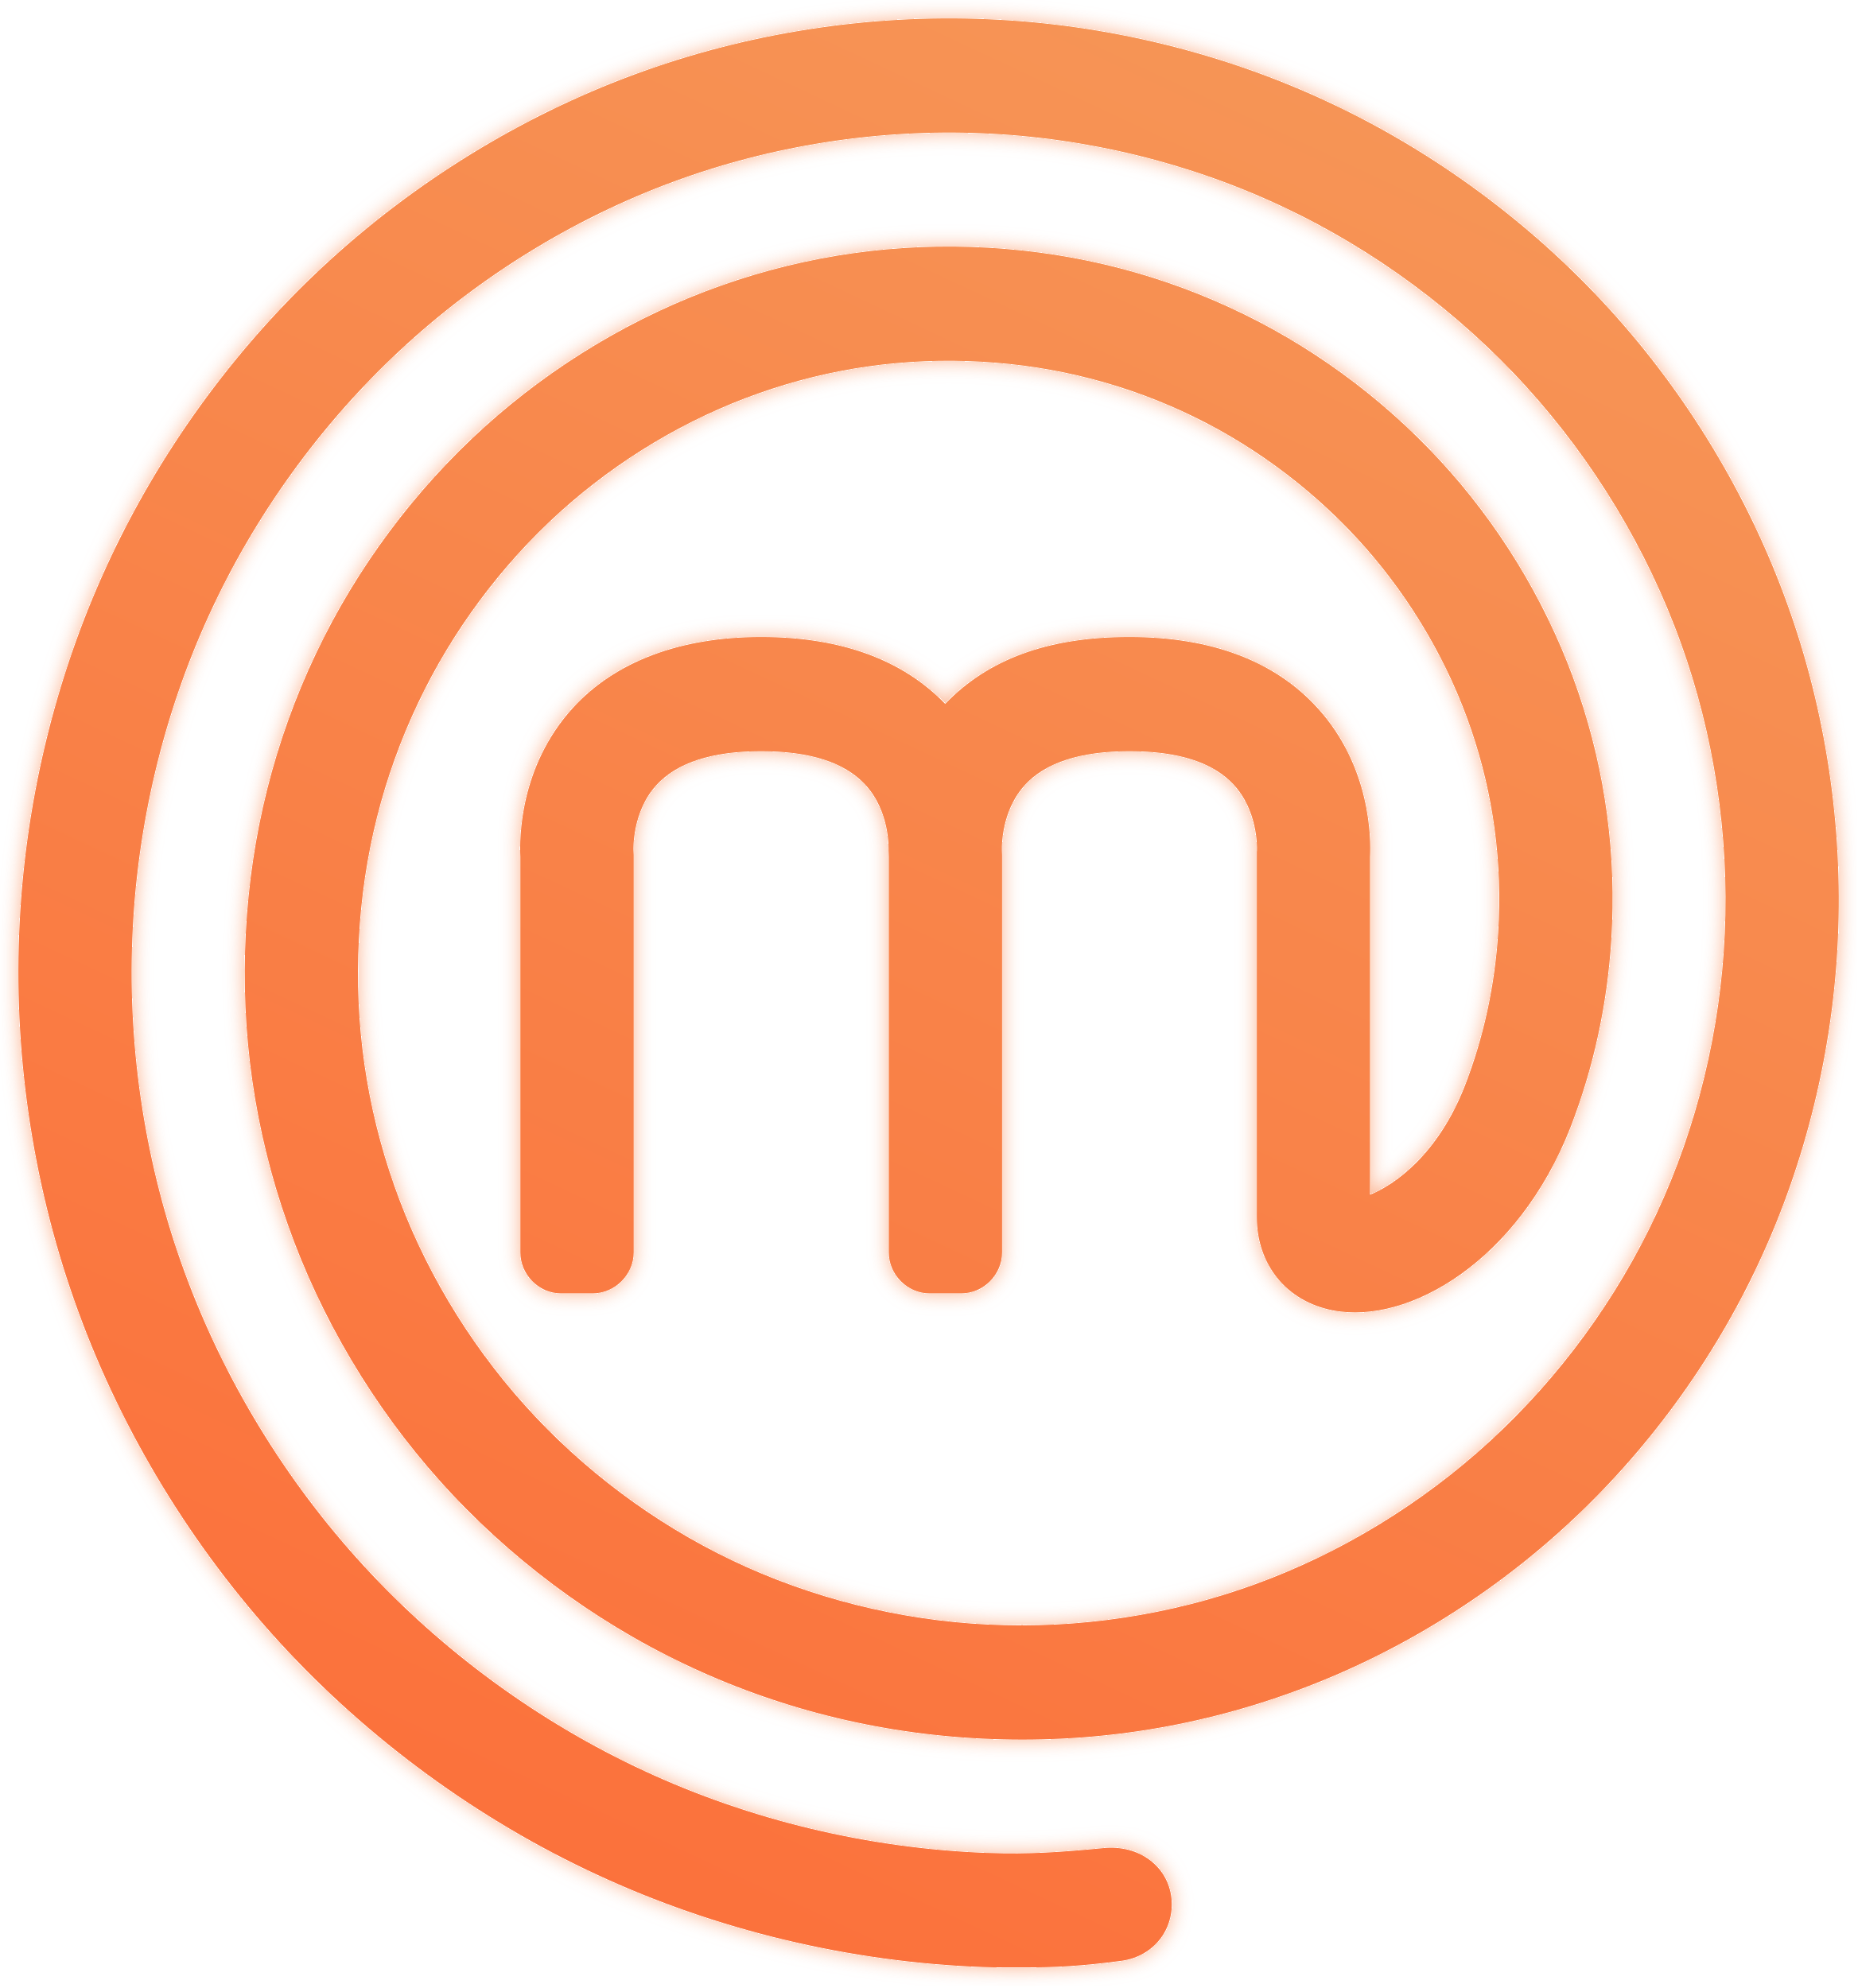
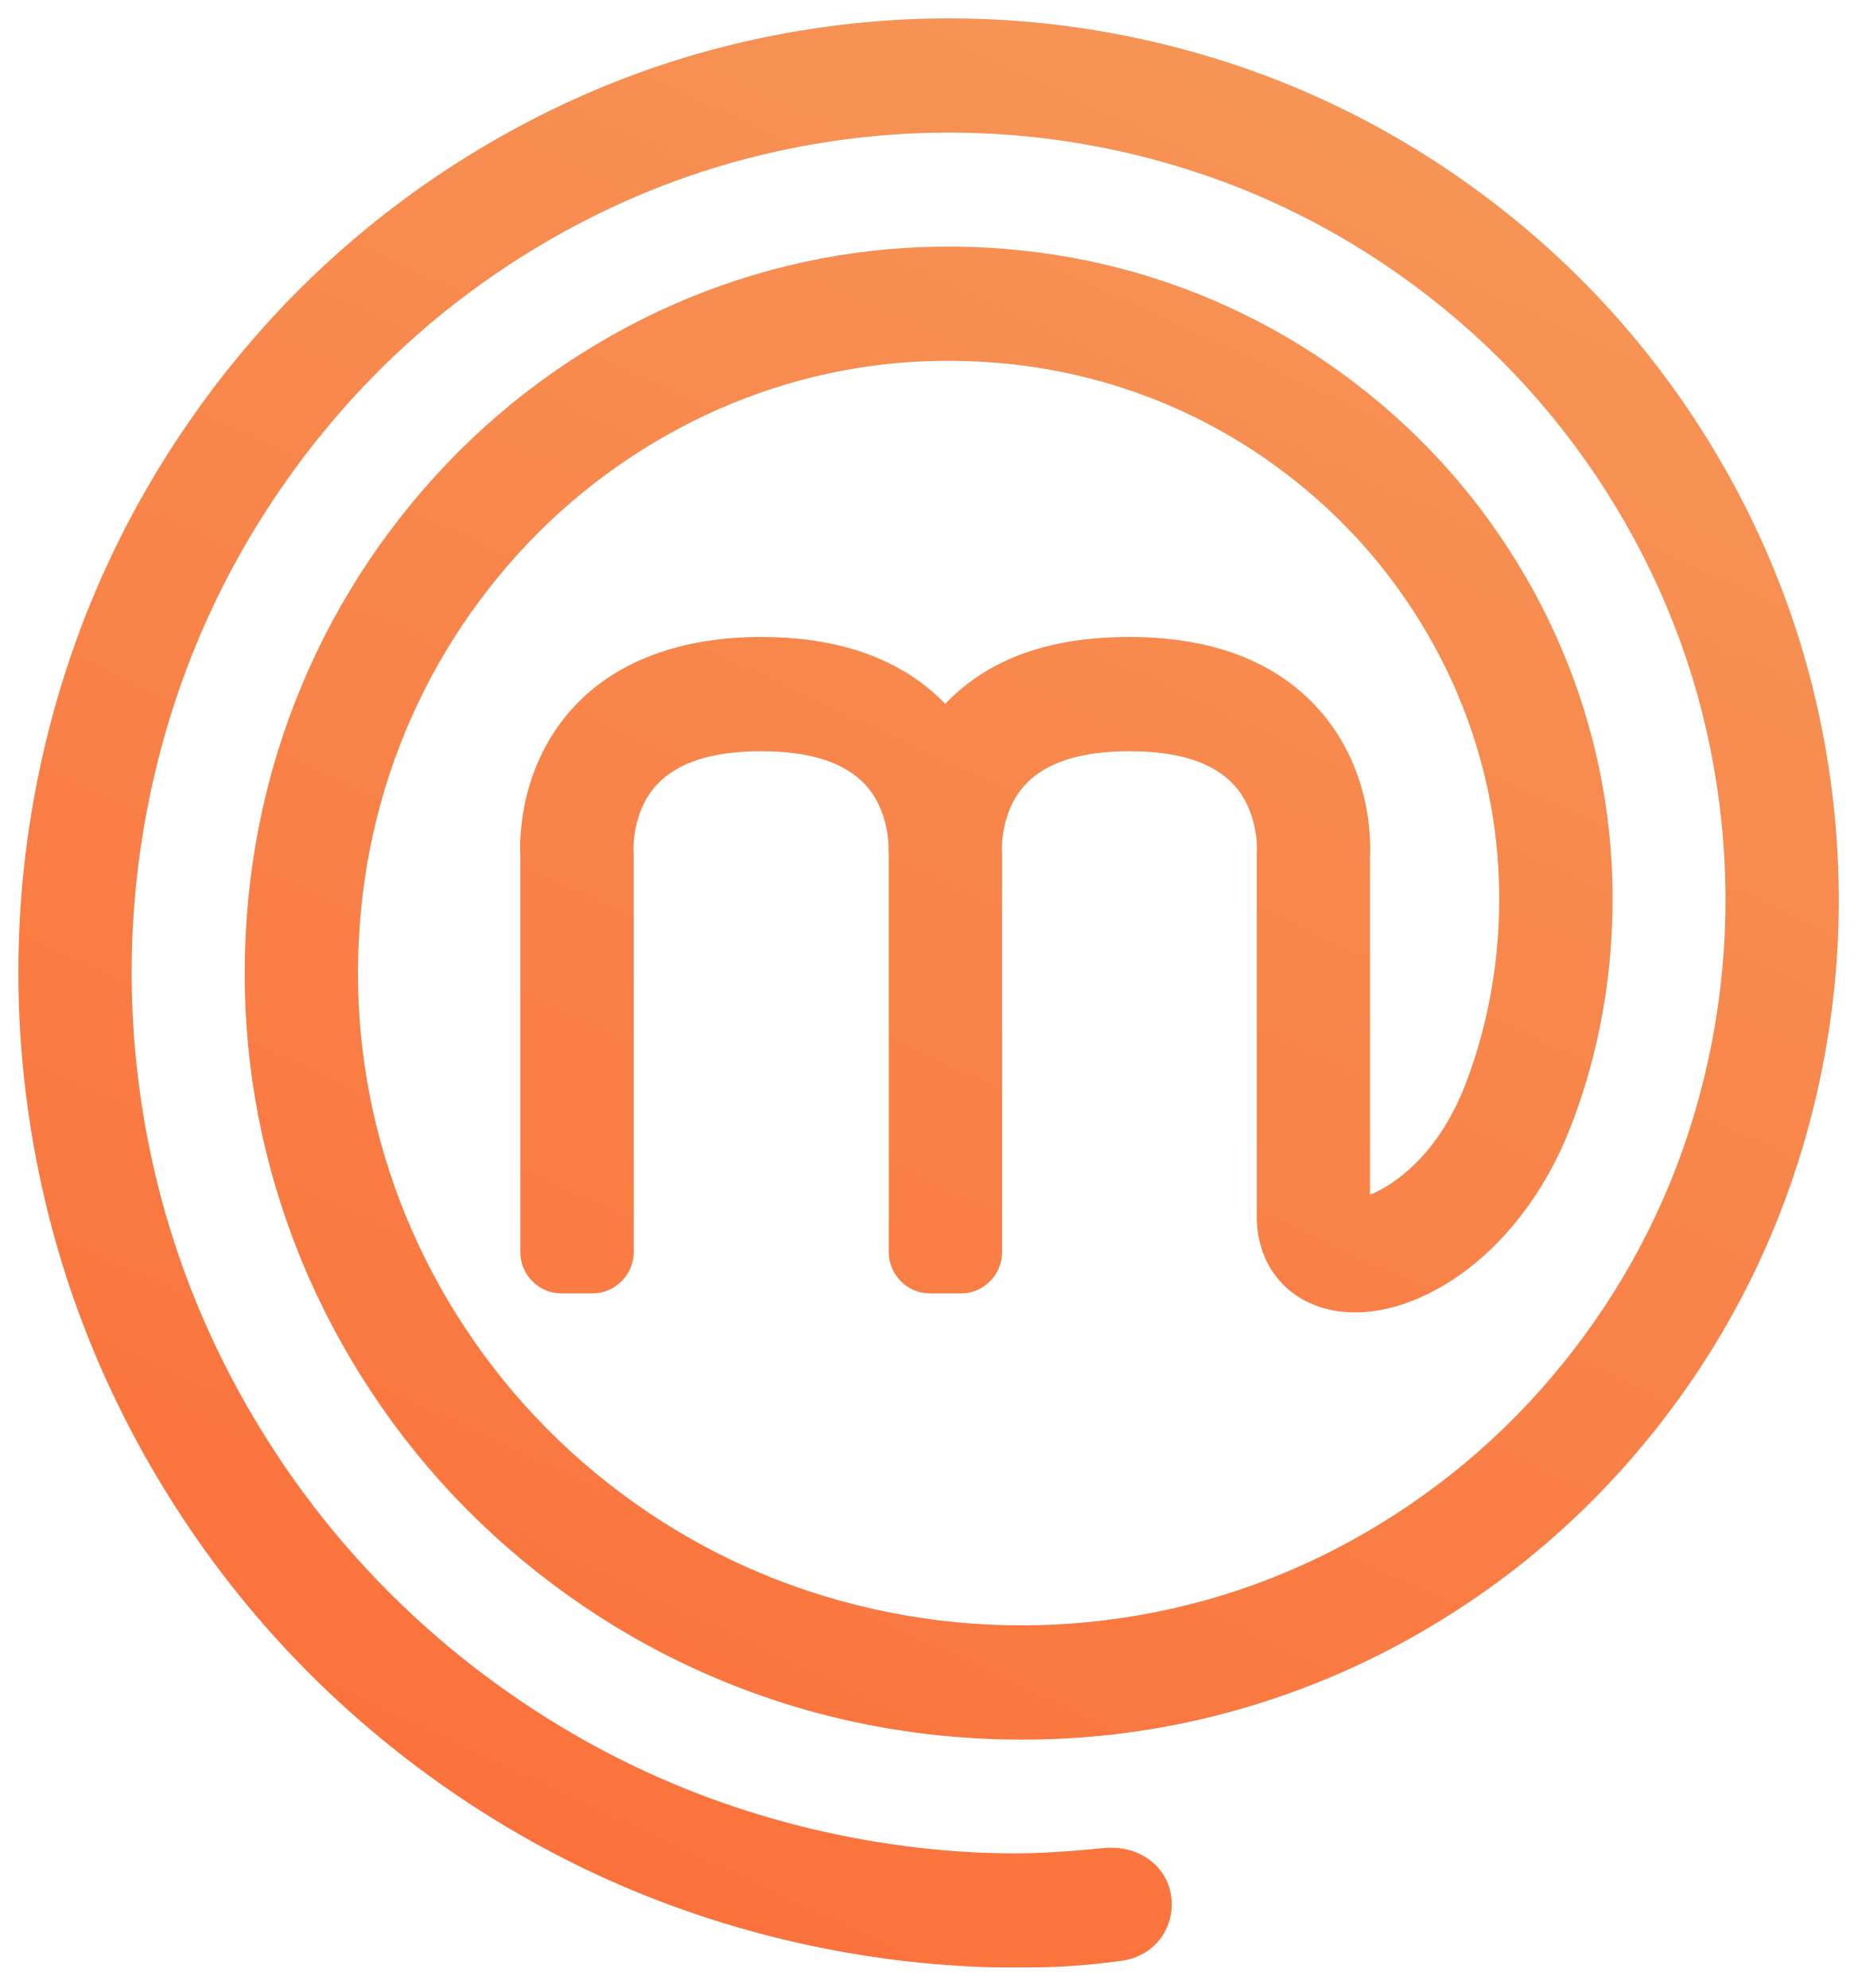
<svg xmlns="http://www.w3.org/2000/svg" width="411" height="440" viewBox="0 0 411 440" fill="none">
-   <g filter="url(#filter0_d_4005_238)">
+   <g>
    <path d="M217.516 435.363C220.317 435.462 223.364 435.452 226.175 435.452C233.567 435.452 239.238 435.174 248.37 433.955C255.28 432.914 259.919 427.047 259.212 420.128C258.504 413.22 252.203 408.175 244.006 409.047C235.071 409.919 227.62 410.444 218.705 410.107H218.44C192.264 409.136 166.039 402.862 142.577 391.959C119.311 381.185 97.823 365.475 80.455 346.533C63.244 327.81 49.571 305.38 40.882 281.661C32.281 258.269 28.271 232.687 29.283 207.65C30.247 182.91 36.125 158.141 46.318 135.998C56.373 114.053 71.009 93.803 88.633 77.429C106.051 61.233 126.889 48.388 148.897 40.26C170.59 32.221 194.299 28.495 217.486 29.506C240.389 30.467 263.301 36.067 283.746 45.702C304.004 55.207 322.68 69.014 337.768 85.626C352.679 102.03 364.494 121.616 371.925 142.292C379.277 162.641 382.639 184.873 381.656 206.609C380.703 228.058 375.493 249.477 366.568 268.587C357.781 287.499 345.032 304.914 329.708 318.969C314.6 332.845 296.583 343.818 277.593 350.696C258.927 357.486 238.541 360.559 218.636 359.557H218.587C198.968 358.606 179.388 353.68 161.931 345.324C144.68 337.088 128.806 325.184 116.018 310.901C103.397 296.826 93.459 280.085 87.257 262.452C81.074 244.908 78.42 226.532 79.413 207.818C80.357 189.422 84.78 171.829 92.545 155.524C100.084 139.635 110.946 125.045 123.94 113.3C136.748 101.743 151.934 92.663 167.917 87.034C183.771 81.424 200.373 79.094 217.28 80.066C233.872 81.017 249.697 85.14 264.343 92.317C278.585 99.294 291.658 109.285 302.166 121.229C312.477 132.965 320.567 146.871 325.53 161.451C330.465 175.893 332.48 191.018 331.516 206.381C330.779 218.156 328.302 229.594 324.144 240.319C318.198 255.534 308.585 262.274 303.159 264.414V189.62C303.355 185.784 303.405 169.698 291.511 156.664C282.036 146.266 268.029 140.983 249.903 140.983C231.778 140.983 218.607 145.969 209.151 155.782C199.695 145.979 185.993 140.983 168.398 140.983C150.804 140.983 136.266 146.266 126.781 156.664C114.887 169.708 114.946 185.784 115.143 189.62V277.191C115.143 282.117 119.242 286.26 124.107 286.26H131.194C136.07 286.26 140.227 282.107 140.227 277.191V189.224L140.178 188.163C140.168 188.084 139.834 179.699 145.25 173.771C149.791 168.786 157.576 166.268 168.408 166.268C179.24 166.268 186.848 168.736 191.399 173.603C197.051 179.629 196.628 188.233 196.618 188.322V188.163C196.638 188.748 196.648 189.254 196.668 189.62V277.191C196.668 282.117 200.796 286.26 205.652 286.26H212.748C217.634 286.26 221.742 282.107 221.742 277.191V189.224L221.703 188.203V187.351C221.762 185.101 222.342 178.618 226.765 173.771C231.296 168.786 239.091 166.268 249.923 166.268C260.755 166.268 268.373 168.736 272.924 173.603C278.261 179.292 278.173 187.311 278.133 188.233L278.104 188.53V269.36C278.104 279.946 284.719 288.064 294.971 290.026C311.75 293.258 335.979 279.014 347.499 249.557C352.62 236.354 355.657 222.349 356.552 207.967C357.722 189.254 355.254 170.828 349.249 153.234C343.223 135.532 333.433 118.662 320.93 104.458C308.27 90.047 292.494 77.984 275.312 69.579C257.678 60.936 238.639 55.97 218.715 54.83C198.506 53.671 178.621 56.466 159.64 63.186C140.581 69.896 122.456 80.72 107.23 94.487C91.798 108.423 78.892 125.749 69.948 144.591C60.747 163.929 55.508 184.764 54.388 206.5C53.228 228.554 56.334 250.231 63.647 270.917C70.93 291.642 82.618 311.347 97.421 327.85C112.4 344.581 130.988 358.517 151.187 368.171C171.878 378.083 194.151 383.683 217.398 384.813H217.408C240.939 385.972 264.048 382.503 286.085 374.485C308.152 366.496 329.079 353.759 346.585 337.662C364.317 321.397 379.081 301.227 389.254 279.332C399.565 257.238 405.6 232.479 406.691 207.739C407.822 182.712 403.949 157.09 395.476 133.649C386.934 109.89 373.36 87.371 356.237 68.538C338.947 49.508 317.529 33.678 294.332 22.785C270.919 11.744 244.713 5.341 218.538 4.251C192.077 3.101 165.017 7.353 140.267 16.531C115.202 25.789 91.474 40.419 71.648 58.844C51.616 77.439 34.984 100.454 23.563 125.382C12.003 150.499 5.319 178.618 4.238 206.639C3.098 234.967 7.649 263.939 17.38 290.423C27.18 317.224 42.632 342.549 62.054 363.701C81.654 385.06 105.874 402.773 132.099 414.915C158.53 427.205 188.067 434.282 217.516 435.363Z" fill="url(#paint0_linear_4005_238)" />
  </g>
  <defs>
-     <filter id="filter0_d_4005_238" x="0" y="0" width="410.949" height="439.518" filterUnits="userSpaceOnUse" color-interpolation-filters="sRGB">
-       <feFlood flood-opacity="0" result="BackgroundImageFix" />
-       <feColorMatrix in="SourceAlpha" type="matrix" values="0 0 0 0 0 0 0 0 0 0 0 0 0 0 0 0 0 0 127 0" result="hardAlpha" />
-       <feOffset />
-       <feGaussianBlur stdDeviation="2.033" />
-       <feComposite in2="hardAlpha" operator="out" />
-       <feColorMatrix type="matrix" values="0 0 0 0 0.976 0 0 0 0 0.518 0 0 0 0 0.29 0 0 0 0.6 0" />
-       <feBlend mode="normal" in2="BackgroundImageFix" result="effect1_dropShadow_4005_238" />
-       <feBlend mode="normal" in="SourceGraphic" in2="effect1_dropShadow_4005_238" result="shape" />
-     </filter>
    <linearGradient id="paint0_linear_4005_238" x1="332.202" y1="-289.516" x2="-7.466" y2="435.763" gradientUnits="userSpaceOnUse">
      <stop stop-color="#F3AD68" />
      <stop offset="1" stop-color="#FC6B37" />
    </linearGradient>
  </defs>
</svg>
